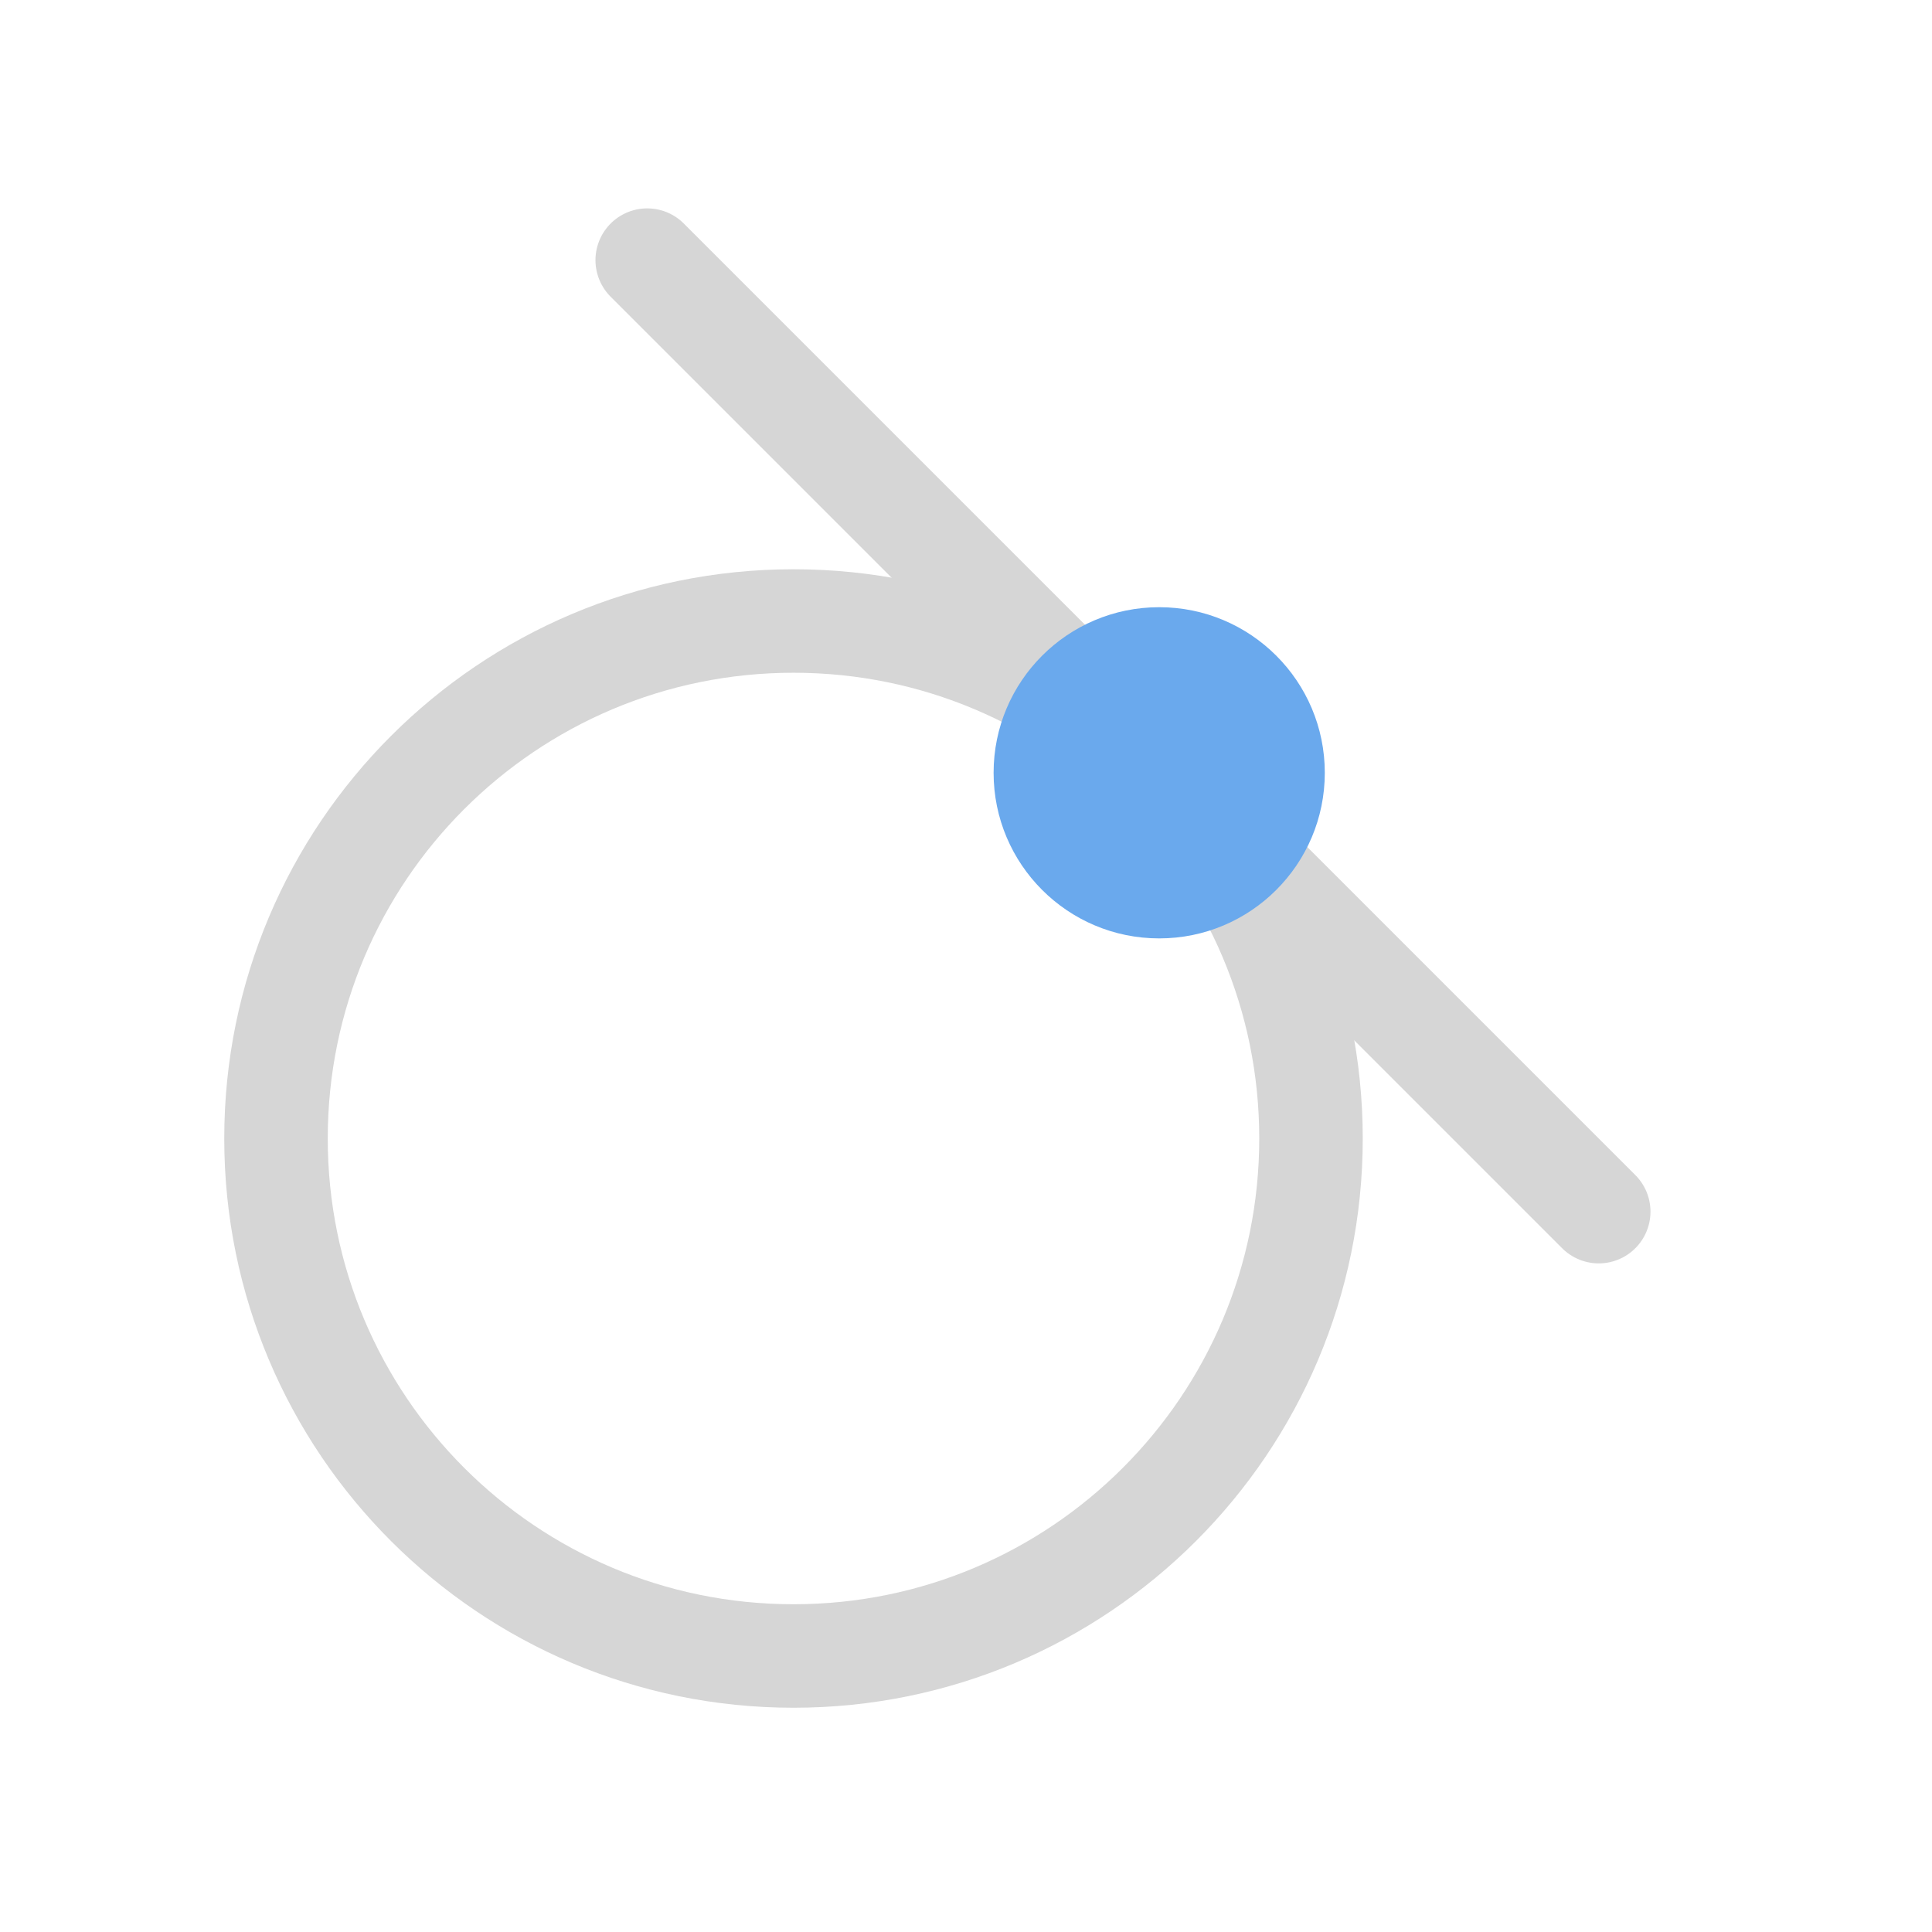
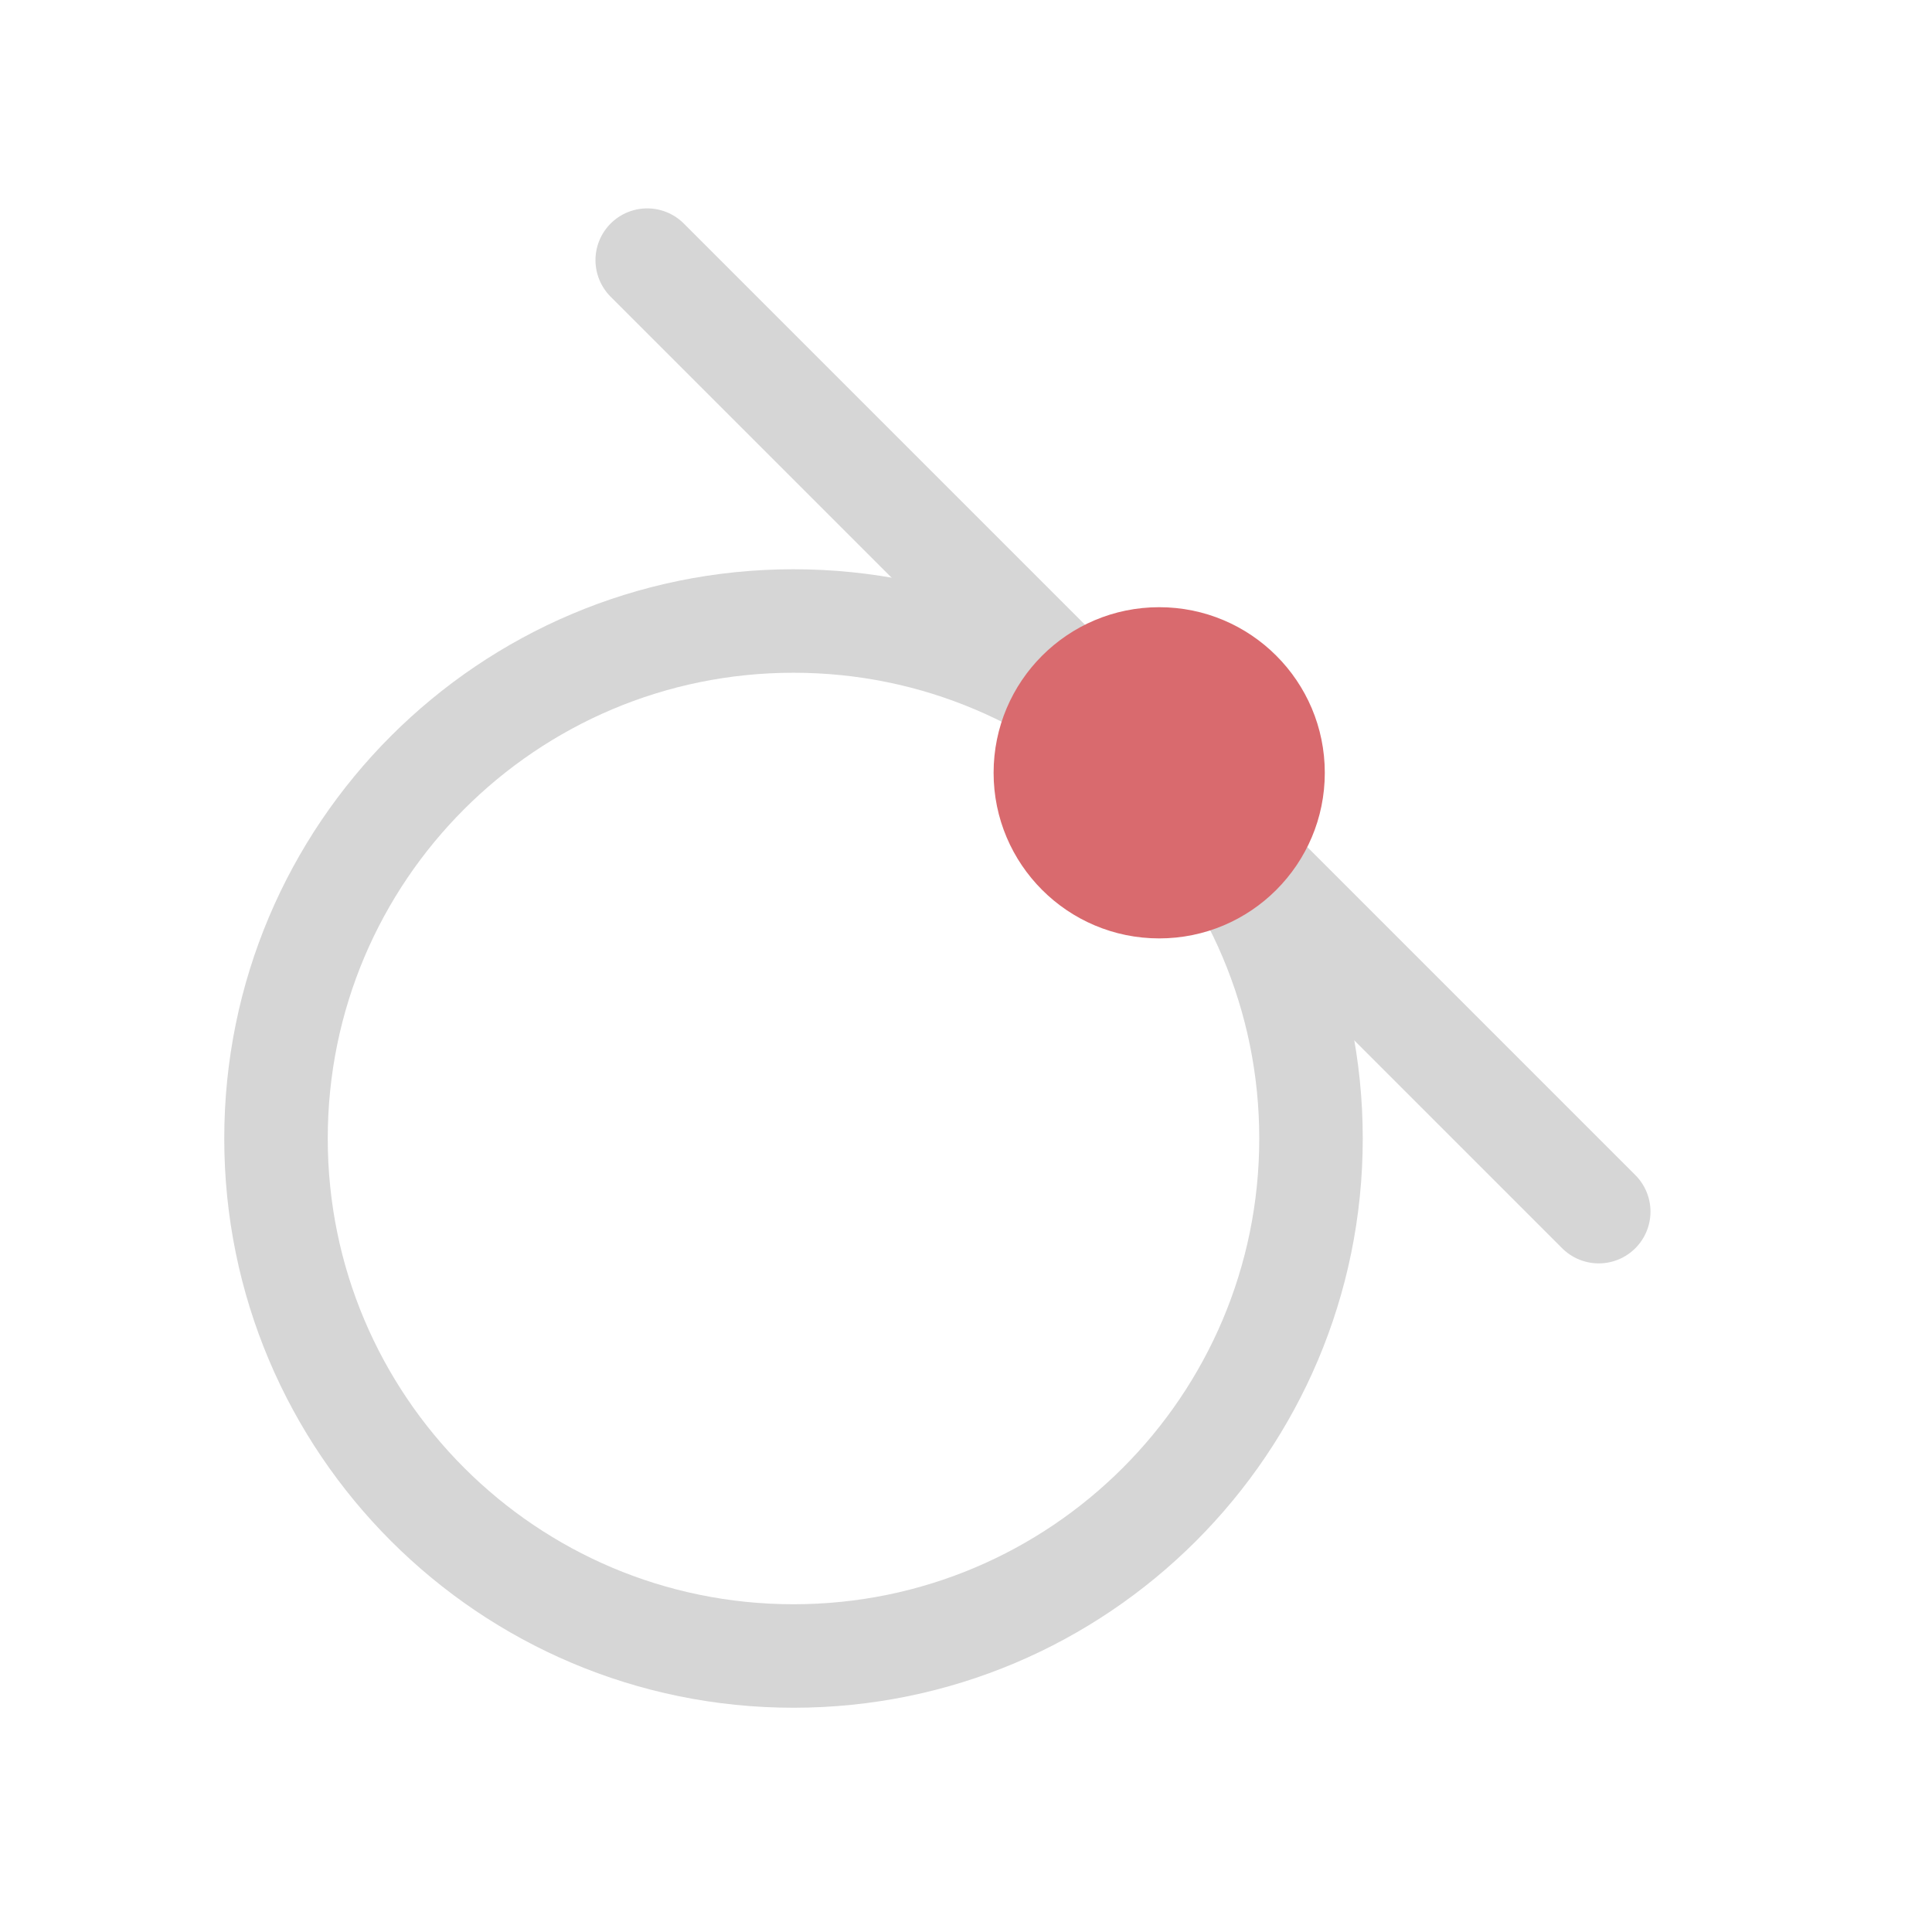
<svg xmlns="http://www.w3.org/2000/svg" viewBox="0 0 28 28" fill="none" stroke-linecap="round" stroke-linejoin="round">
  <circle cx="11.5" cy="16.5" r="7.5" stroke="#D6D6D6" stroke-width="1.5" />
  <path d="M9.38 3.77L23.17 17.56" stroke="#D6D6D6" stroke-width="1.5" />
-   <circle cx="16.8" cy="11.2" r="2.4" fill="#6AA9ED" />
+   <circle cx="16.8" cy="11.2" r="2.4" fill="#D96A6E" />
</svg>
